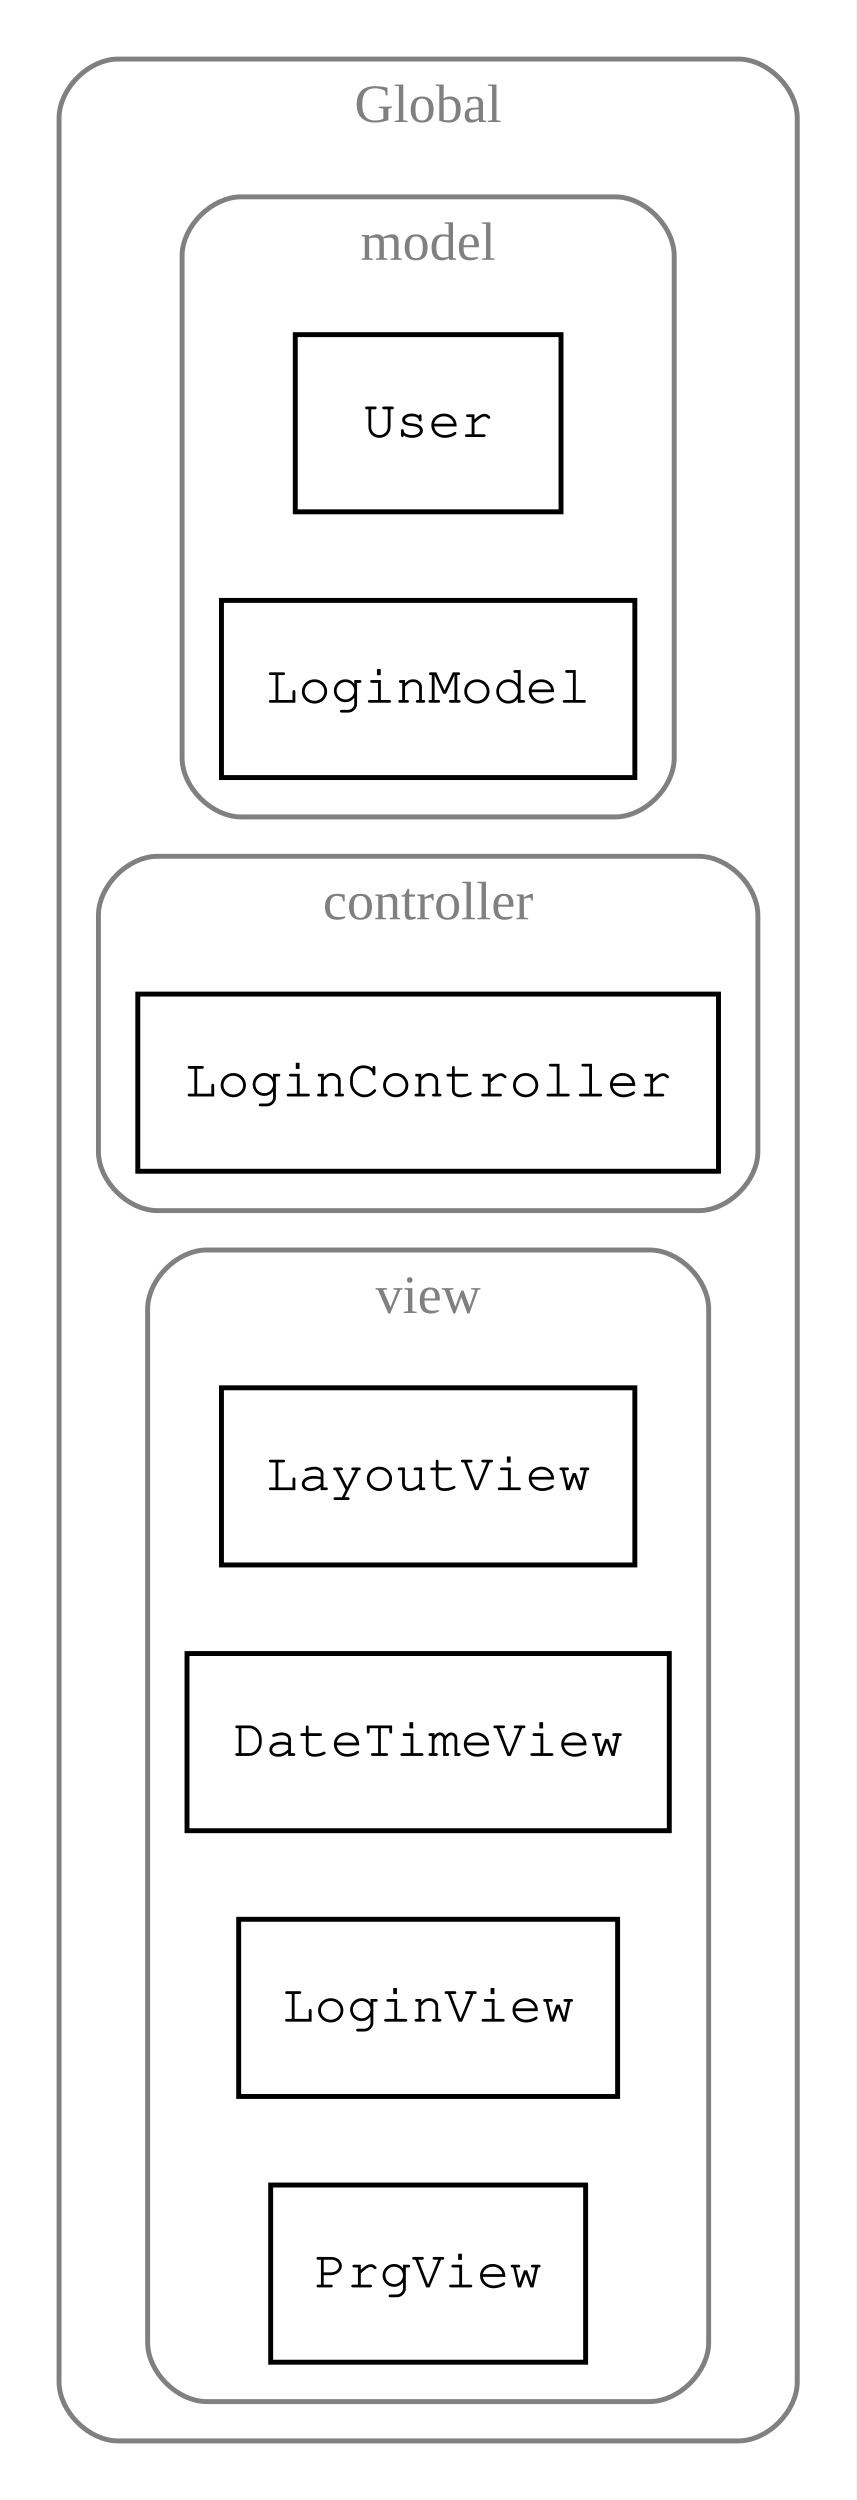
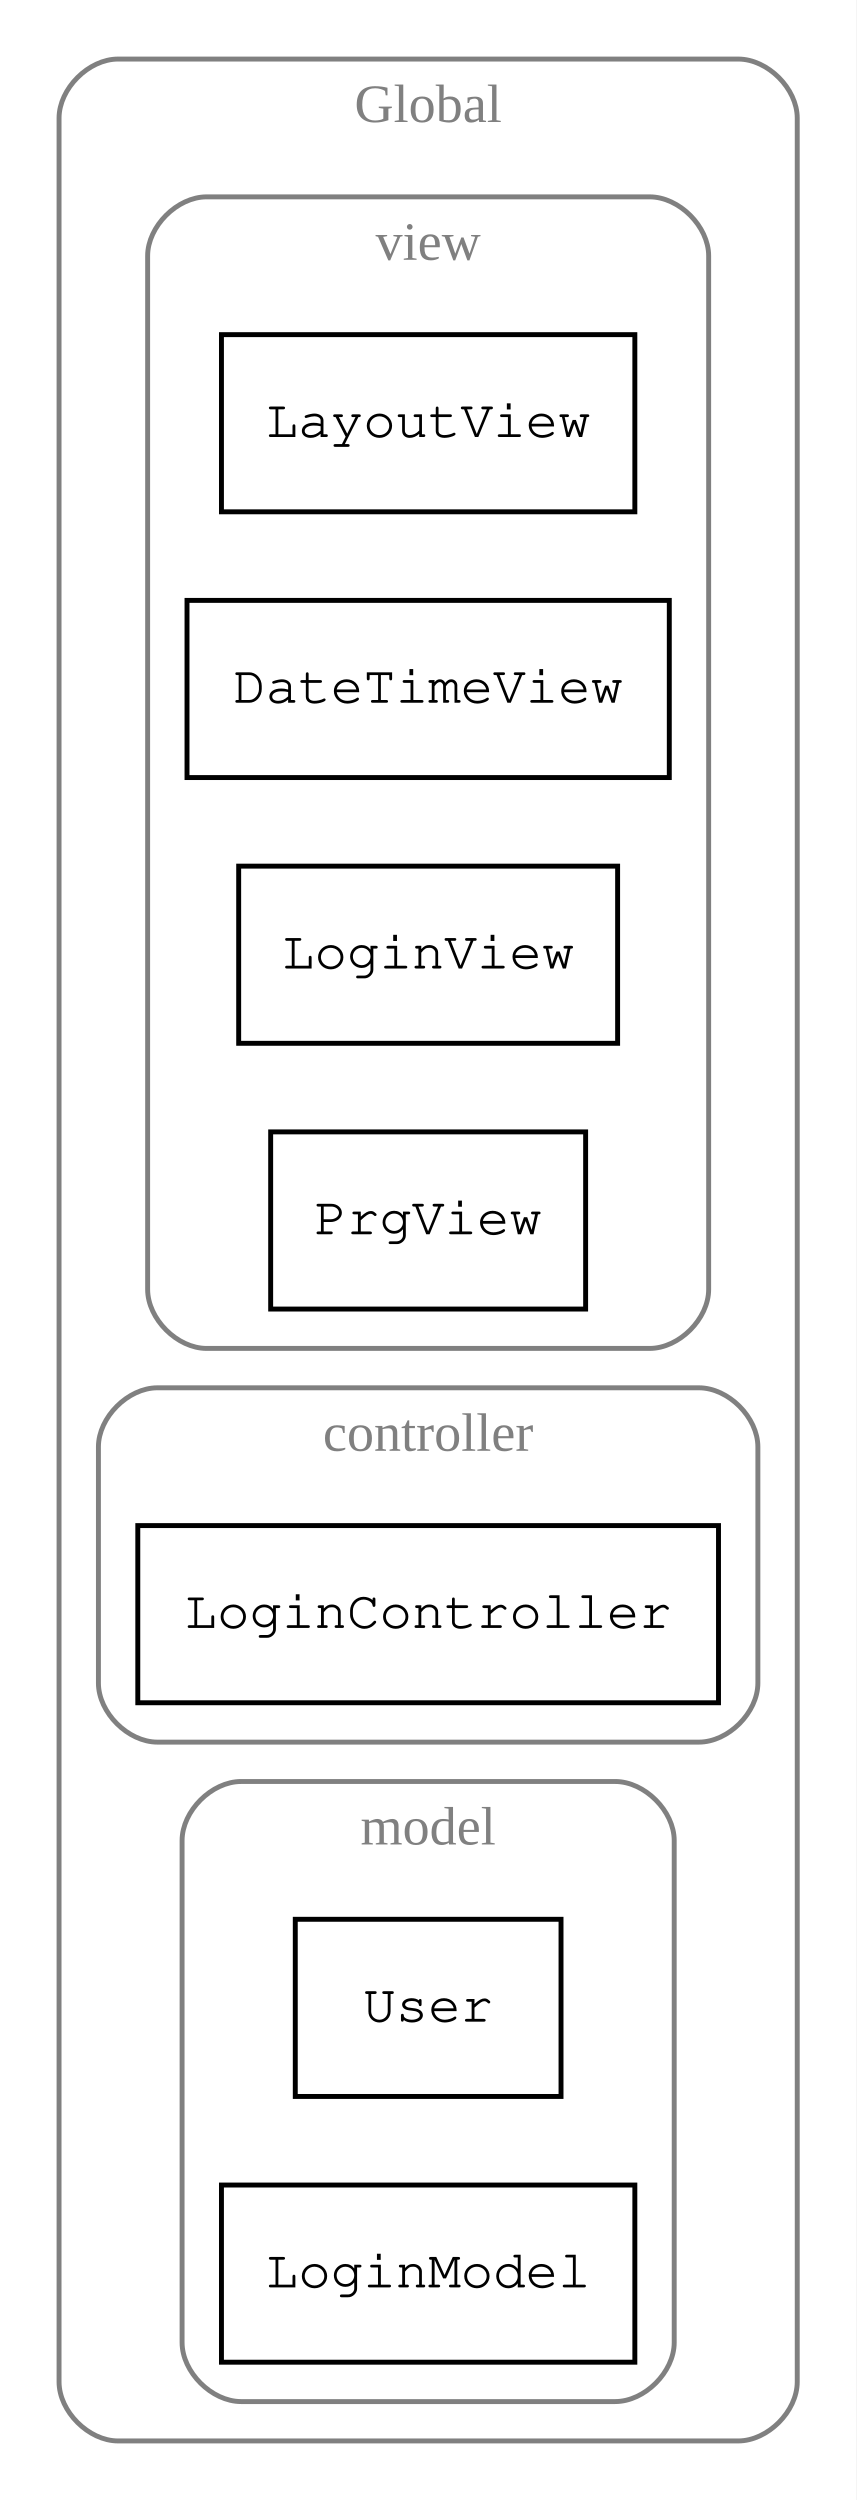
<svg xmlns="http://www.w3.org/2000/svg" width="174pt" height="508pt" viewBox="0.00 0.00 174.00 508.00">
  <g id="graph0" class="graph" transform="scale(1 1) rotate(0) translate(4 504)">
    <polygon fill="white" stroke="none" points="-4,4 -4,-504 170,-504 170,4 -4,4" />
    <g id="clust1" class="cluster">
      <path fill="none" stroke="gray" d="M20,-8C20,-8 146,-8 146,-8 152,-8 158,-14 158,-20 158,-20 158,-480 158,-480 158,-486 152,-492 146,-492 146,-492 20,-492 20,-492 14,-492 8,-486 8,-480 8,-480 8,-20 8,-20 8,-14 14,-8 20,-8" />
      <text text-anchor="middle" x="83" y="-479.2" font-family="Times New Roman,serif" font-size="11.00" fill="gray">Global</text>
    </g>
-     <g id="clust4" class="cluster">
-       <path fill="none" stroke="gray" d="M45,-338C45,-338 121,-338 121,-338 127,-338 133,-344 133,-350 133,-350 133,-452 133,-452 133,-458 127,-464 121,-464 121,-464 45,-464 45,-464 39,-464 33,-458 33,-452 33,-452 33,-350 33,-350 33,-344 39,-338 45,-338" />
-       <text text-anchor="middle" x="83" y="-451.2" font-family="Times New Roman,serif" font-size="11.00" fill="gray">model</text>
+     <g id="clust2" class="cluster">
+       <path fill="none" stroke="gray" d="M38,-230C38,-230 128,-230 128,-230 134,-230 140,-236 140,-242 140,-242 140,-452 140,-452 140,-458 134,-464 128,-464 128,-464 38,-464 38,-464 32,-464 26,-458 26,-452 26,-452 26,-242 26,-242 26,-236 32,-230 38,-230" />
+       <text text-anchor="middle" x="83" y="-451.2" font-family="Times New Roman,serif" font-size="11.00" fill="gray">view</text>
    </g>
    <g id="clust3" class="cluster">
-       <path fill="none" stroke="gray" d="M28,-258C28,-258 138,-258 138,-258 144,-258 150,-264 150,-270 150,-270 150,-318 150,-318 150,-324 144,-330 138,-330 138,-330 28,-330 28,-330 22,-330 16,-324 16,-318 16,-318 16,-270 16,-270 16,-264 22,-258 28,-258" />
-       <text text-anchor="middle" x="83" y="-317.2" font-family="Times New Roman,serif" font-size="11.00" fill="gray">controller</text>
+       <path fill="none" stroke="gray" d="M28,-150C28,-150 138,-150 138,-150 144,-150 150,-156 150,-162 150,-162 150,-210 150,-210 150,-216 144,-222 138,-222 138,-222 28,-222 28,-222 22,-222 16,-216 16,-210 16,-210 16,-162 16,-162 16,-156 22,-150 28,-150" />
+       <text text-anchor="middle" x="83" y="-209.2" font-family="Times New Roman,serif" font-size="11.00" fill="gray">controller</text>
    </g>
-     <g id="clust2" class="cluster">
-       <path fill="none" stroke="gray" d="M38,-16C38,-16 128,-16 128,-16 134,-16 140,-22 140,-28 140,-28 140,-238 140,-238 140,-244 134,-250 128,-250 128,-250 38,-250 38,-250 32,-250 26,-244 26,-238 26,-238 26,-28 26,-28 26,-22 32,-16 38,-16" />
-       <text text-anchor="middle" x="83" y="-237.2" font-family="Times New Roman,serif" font-size="11.00" fill="gray">view</text>
+     <g id="clust4" class="cluster">
+       <path fill="none" stroke="gray" d="M45,-16C45,-16 121,-16 121,-16 127,-16 133,-22 133,-28 133,-28 133,-130 133,-130 133,-136 127,-142 121,-142 121,-142 45,-142 45,-142 39,-142 33,-136 33,-130 33,-130 33,-28 33,-28 33,-22 39,-16 45,-16" />
+       <text text-anchor="middle" x="83" y="-129.2" font-family="Times New Roman,serif" font-size="11.00" fill="gray">model</text>
    </g>
    <g id="node1" class="node">
-       <polygon fill="none" stroke="black" points="125,-222 41,-222 41,-186 125,-186 125,-222" />
-       <text text-anchor="middle" x="83" y="-201.2" font-family="Courier,monospace" font-size="11.00">LayoutView</text>
+       <polygon fill="none" stroke="black" points="125,-436 41,-436 41,-400 125,-400 125,-436" />
+       <text text-anchor="middle" x="83" y="-415.2" font-family="Courier,monospace" font-size="11.00">LayoutView</text>
    </g>
    <g id="node2" class="node">
-       <polygon fill="none" stroke="black" points="132,-168 34,-168 34,-132 132,-132 132,-168" />
-       <text text-anchor="middle" x="83" y="-147.2" font-family="Courier,monospace" font-size="11.00">DateTimeView</text>
+       <polygon fill="none" stroke="black" points="132,-382 34,-382 34,-346 132,-346 132,-382" />
+       <text text-anchor="middle" x="83" y="-361.2" font-family="Courier,monospace" font-size="11.00">DateTimeView</text>
    </g>
    <g id="node3" class="node">
-       <polygon fill="none" stroke="black" points="121.5,-114 44.5,-114 44.5,-78 121.5,-78 121.5,-114" />
-       <text text-anchor="middle" x="83" y="-93.2" font-family="Courier,monospace" font-size="11.00">LoginView</text>
+       <polygon fill="none" stroke="black" points="121.5,-328 44.5,-328 44.5,-292 121.5,-292 121.5,-328" />
+       <text text-anchor="middle" x="83" y="-307.2" font-family="Courier,monospace" font-size="11.00">LoginView</text>
    </g>
    <g id="node4" class="node">
-       <polygon fill="none" stroke="black" points="115,-60 51,-60 51,-24 115,-24 115,-60" />
-       <text text-anchor="middle" x="83" y="-39.2" font-family="Courier,monospace" font-size="11.00">PrgView</text>
+       <polygon fill="none" stroke="black" points="115,-274 51,-274 51,-238 115,-238 115,-274" />
+       <text text-anchor="middle" x="83" y="-253.2" font-family="Courier,monospace" font-size="11.00">PrgView</text>
    </g>
    <g id="node5" class="node">
-       <polygon fill="none" stroke="black" points="142,-302 24,-302 24,-266 142,-266 142,-302" />
-       <text text-anchor="middle" x="83" y="-281.2" font-family="Courier,monospace" font-size="11.00">LoginController</text>
+       <polygon fill="none" stroke="black" points="142,-194 24,-194 24,-158 142,-158 142,-194" />
+       <text text-anchor="middle" x="83" y="-173.2" font-family="Courier,monospace" font-size="11.00">LoginController</text>
    </g>
    <g id="node6" class="node">
-       <polygon fill="none" stroke="black" points="110,-436 56,-436 56,-400 110,-400 110,-436" />
-       <text text-anchor="middle" x="83" y="-415.2" font-family="Courier,monospace" font-size="11.00">User</text>
+       <polygon fill="none" stroke="black" points="110,-114 56,-114 56,-78 110,-78 110,-114" />
+       <text text-anchor="middle" x="83" y="-93.2" font-family="Courier,monospace" font-size="11.00">User</text>
    </g>
    <g id="node7" class="node">
-       <polygon fill="none" stroke="black" points="125,-382 41,-382 41,-346 125,-346 125,-382" />
-       <text text-anchor="middle" x="83" y="-361.2" font-family="Courier,monospace" font-size="11.00">LoginModel</text>
+       <polygon fill="none" stroke="black" points="125,-60 41,-60 41,-24 125,-24 125,-60" />
+       <text text-anchor="middle" x="83" y="-39.2" font-family="Courier,monospace" font-size="11.00">LoginModel</text>
    </g>
  </g>
</svg>
